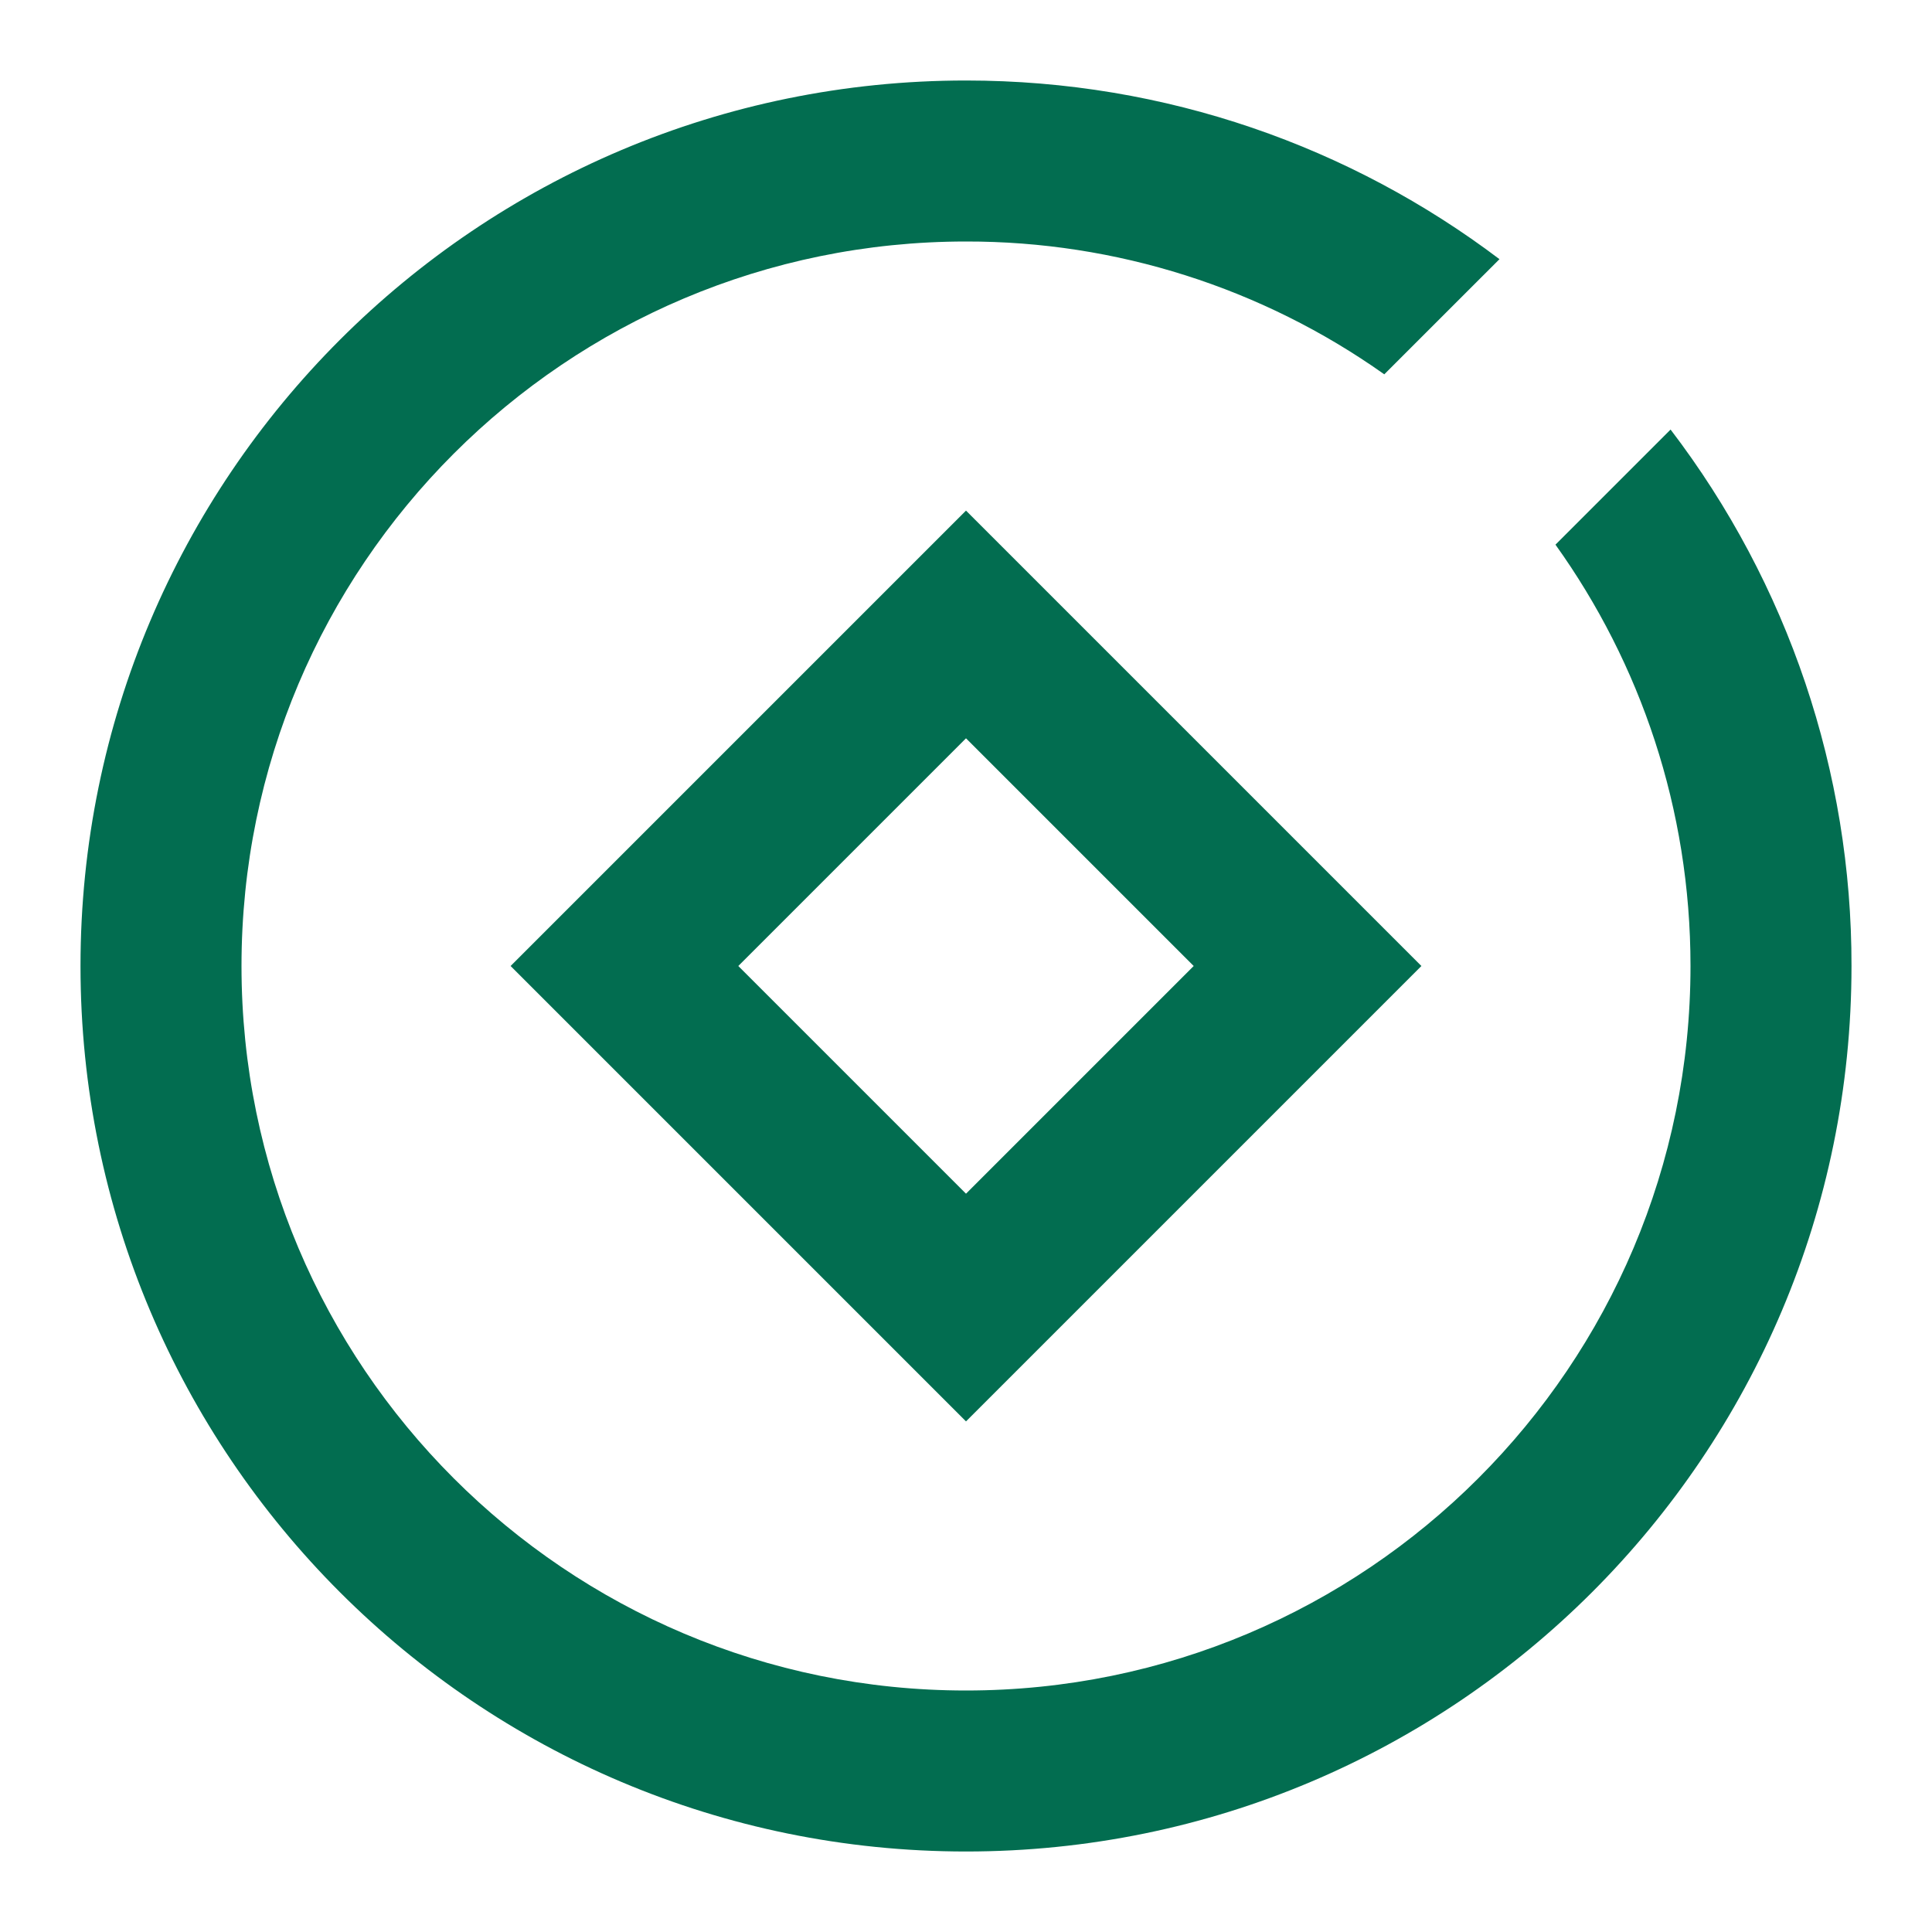
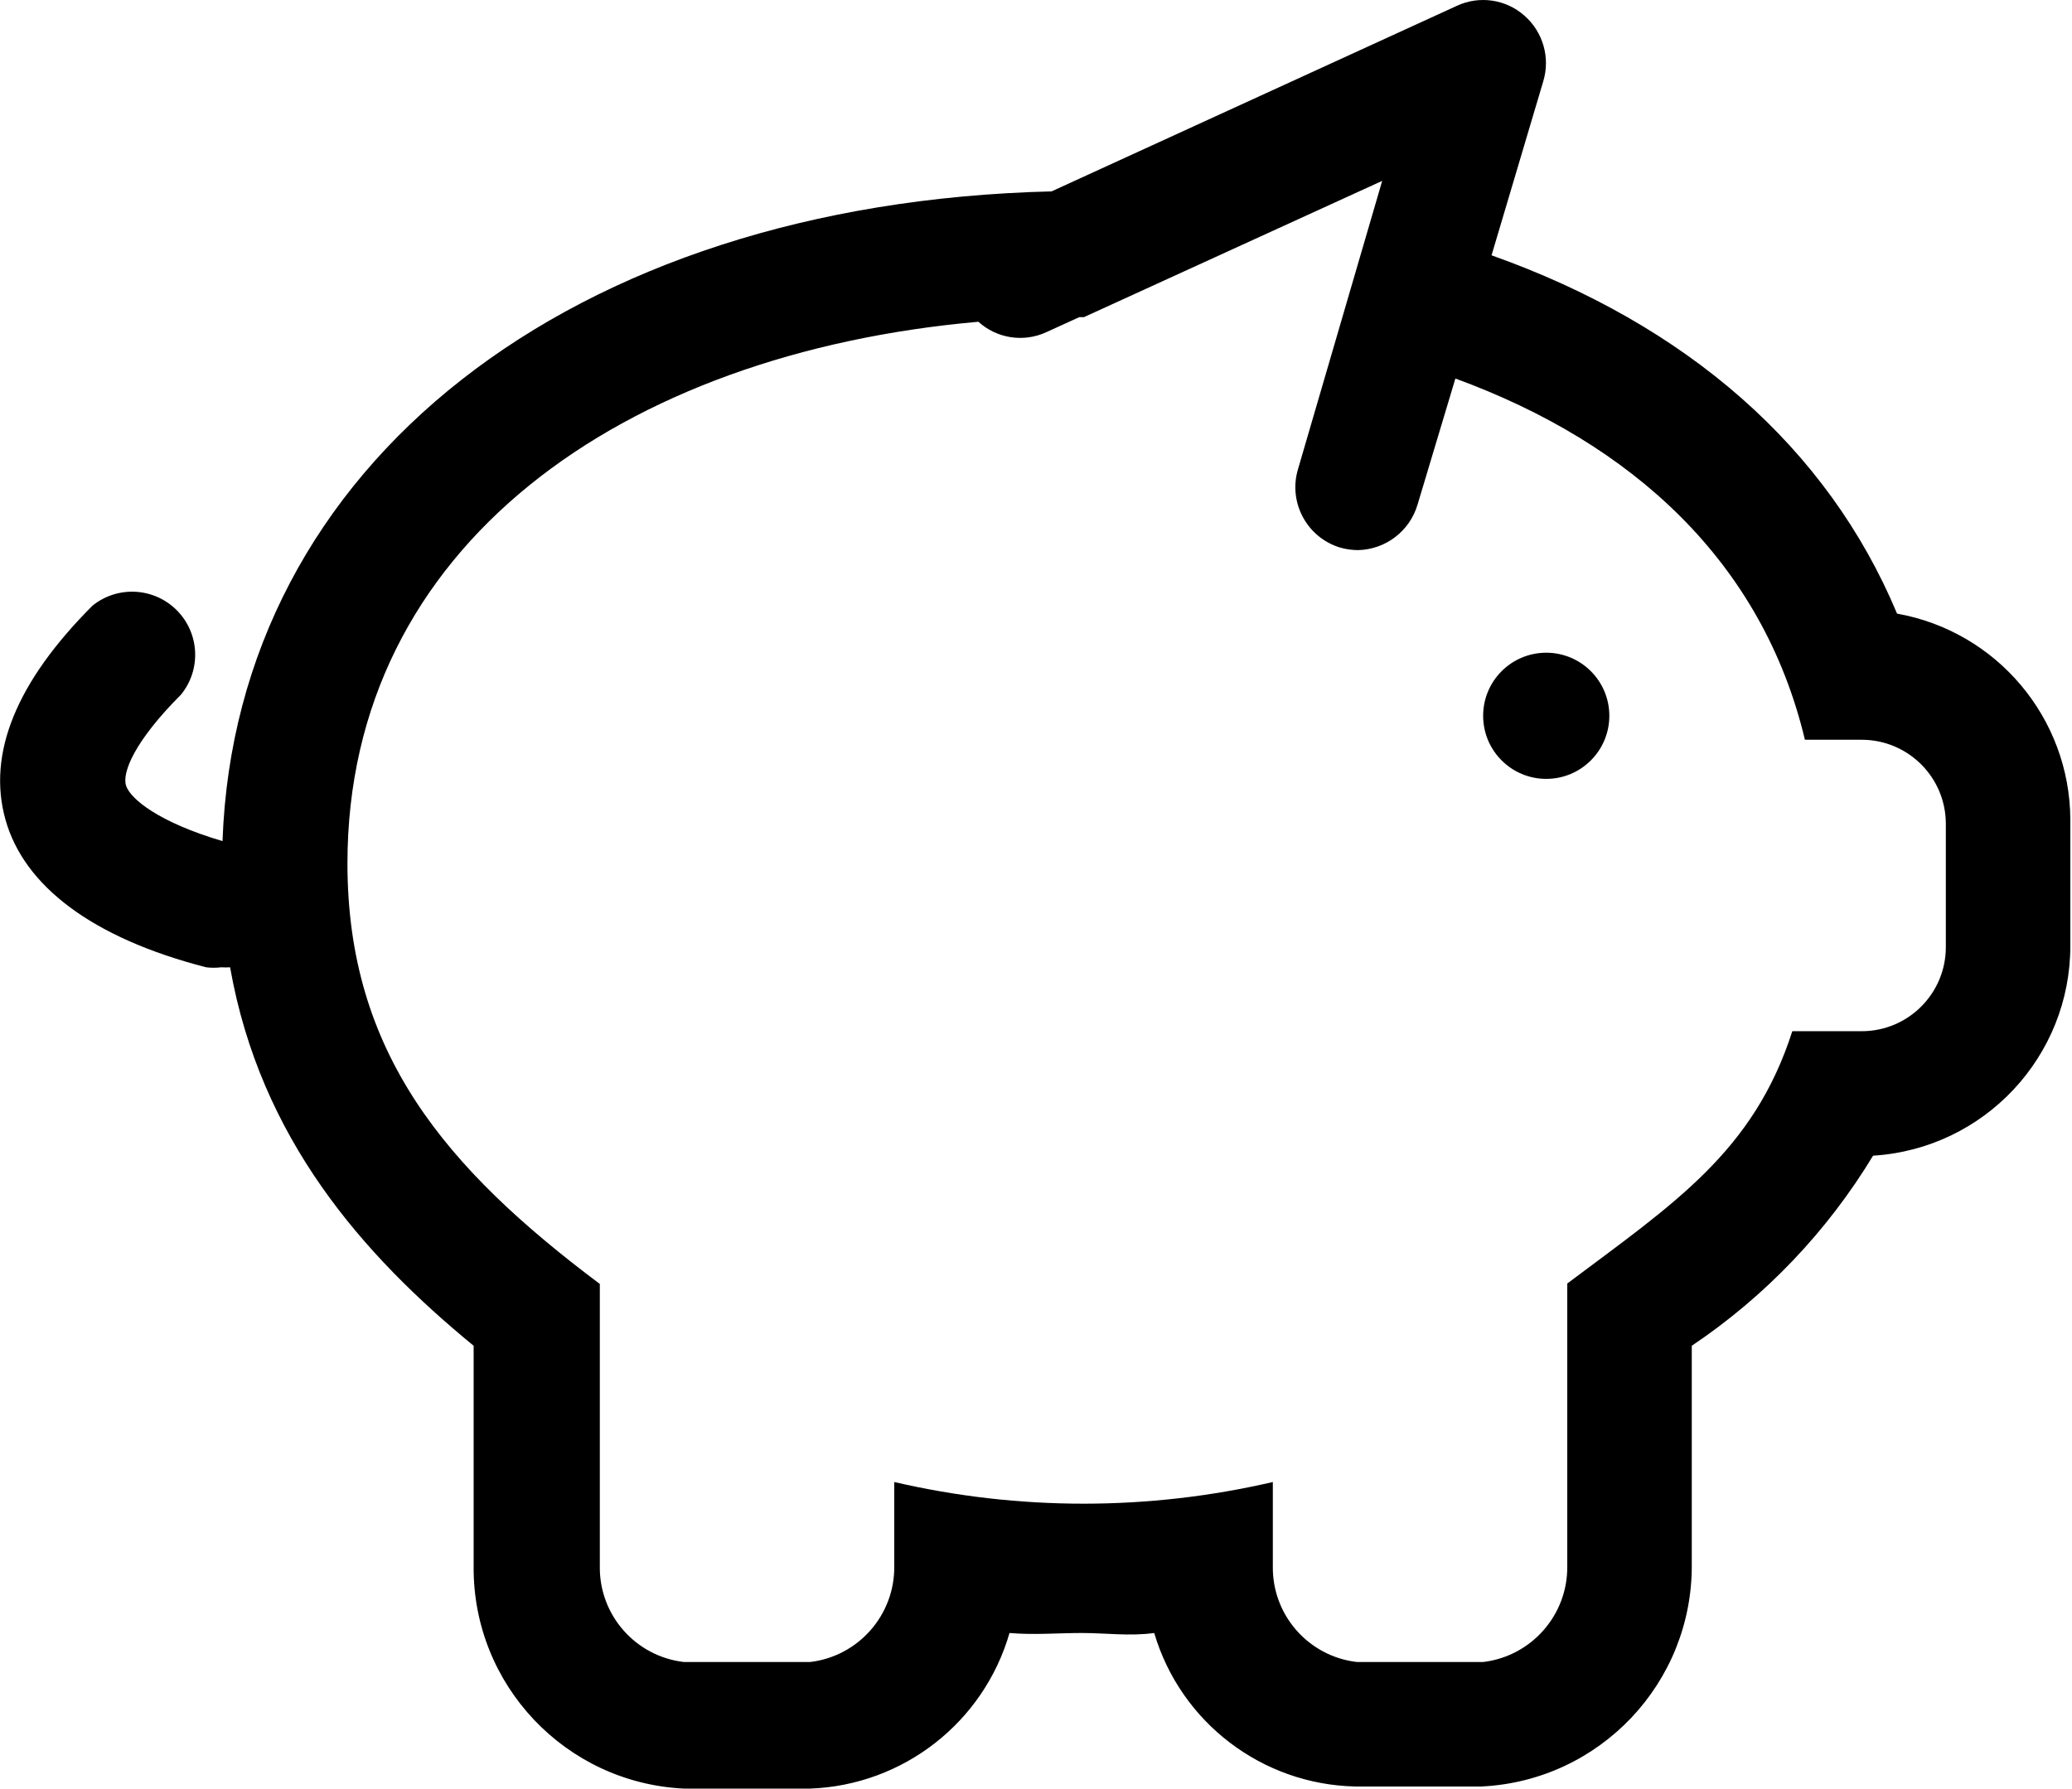
- <svg xmlns="http://www.w3.org/2000/svg" t="1614862617153" class="icon" viewBox="0 0 1024 1024" version="1.1" p-id="9300" width="200" height="200">
+ <svg xmlns="http://www.w3.org/2000/svg" t="1614956570560" class="icon" viewBox="0 0 1186 1024" version="1.1" p-id="4807" data-spm-anchor-id="a313x.7781069.0.i0" width="231.641" height="200">
  <defs>
    <style type="text/css" />
  </defs>
-   <path d="M794.752 137.365L733.696 198.4A382.251 382.251 0 0 0 512 128C299.925 128 128 299.925 128 512s171.925 384 384 384 384-171.925 384-384c0-83.285-26.517-160.384-71.573-223.317l61.013-61.013A467.285 467.285 0 0 1 981.333 512c0 259.2-210.133 469.333-469.333 469.333S42.667 771.2 42.667 512 252.8 42.667 512 42.667c106.176 0 204.117 35.264 282.752 94.699zM512 270.635L753.365 512 512 753.365 270.635 512 512 270.635z m0 120.683L391.317 512 512 632.683 632.683 512 512 391.317z" p-id="9301" fill="#026D50" />
+   <path d="M885.057 409.805m-36.115 0a36.115 36.115 0 1 0 72.23 0 36.115 36.115 0 1 0-72.23 0Z" p-id="4808" />
+   <path d="M1085.856 351.299c-39.726-95.103-120.383-165.406-232.099-205.133l29.614-99.677a36.115 36.115 0 0 0-10.834-37.56 35.633 35.633 0 0 0-38.763-5.538L601.916 109.569C326.479 116.311 135.07 266.308 127.365 481.553c-36.596-10.834-52.487-24.077-55.135-31.54s4.815-25.762 31.3-52.246a36.115 36.115 0 0 0-50.561-51.042C9.39 390.303-7.464 431.474 3.13 469.274S52.487 536.93 117.976 553.783a35.393 35.393 0 0 0 8.668 0 36.596 36.596 0 0 0 5.056 0c17.335 98.233 76.082 164.684 139.404 216.69v126.402a126.402 126.402 0 0 0 120.383 127.125h72.23a123.513 123.513 0 0 0 114.123-89.084c13.964 1.204 27.688 0 41.412 0s27.447 1.926 41.412 0a122.791 122.791 0 0 0 115.086 87.88h72.23a126.402 126.402 0 0 0 120.383-127.125V770.473a348.389 348.389 0 0 0 103.77-108.826 120.383 120.383 0 0 0 112.919-120.383v-72.23a120.383 120.383 0 0 0-99.196-117.735z m27.929 190.928a48.153 48.153 0 0 1-48.153 48.153h-39.726c-22.151 69.1-67.896 98.714-128.81 144.46v161.795a54.654 54.654 0 0 1-48.153 54.895h-72.23a54.413 54.413 0 0 1-48.153-54.895v-48.153a479.607 479.607 0 0 1-216.69 0v48.153a54.654 54.654 0 0 1-48.153 54.895h-72.23a54.413 54.413 0 0 1-48.153-54.895v-161.554c-88.361-66.211-144.46-132.421-144.46-240.766 0-181.779 157.22-292.05 361.15-310.107a35.633 35.633 0 0 0 38.763 6.019l19.021-8.668h4.575-1.926l170.703-78.008-48.153 164.925a36.115 36.115 0 0 0 24.077 45.023 38.282 38.282 0 0 0 10.353 1.445A36.356 36.356 0 0 0 811.383 288.94l21.669-72.23c101.363 37.078 175.759 104.974 200.077 206.818h32.503a48.153 48.153 0 0 1 48.153 48.153z" p-id="4809" />
</svg>
